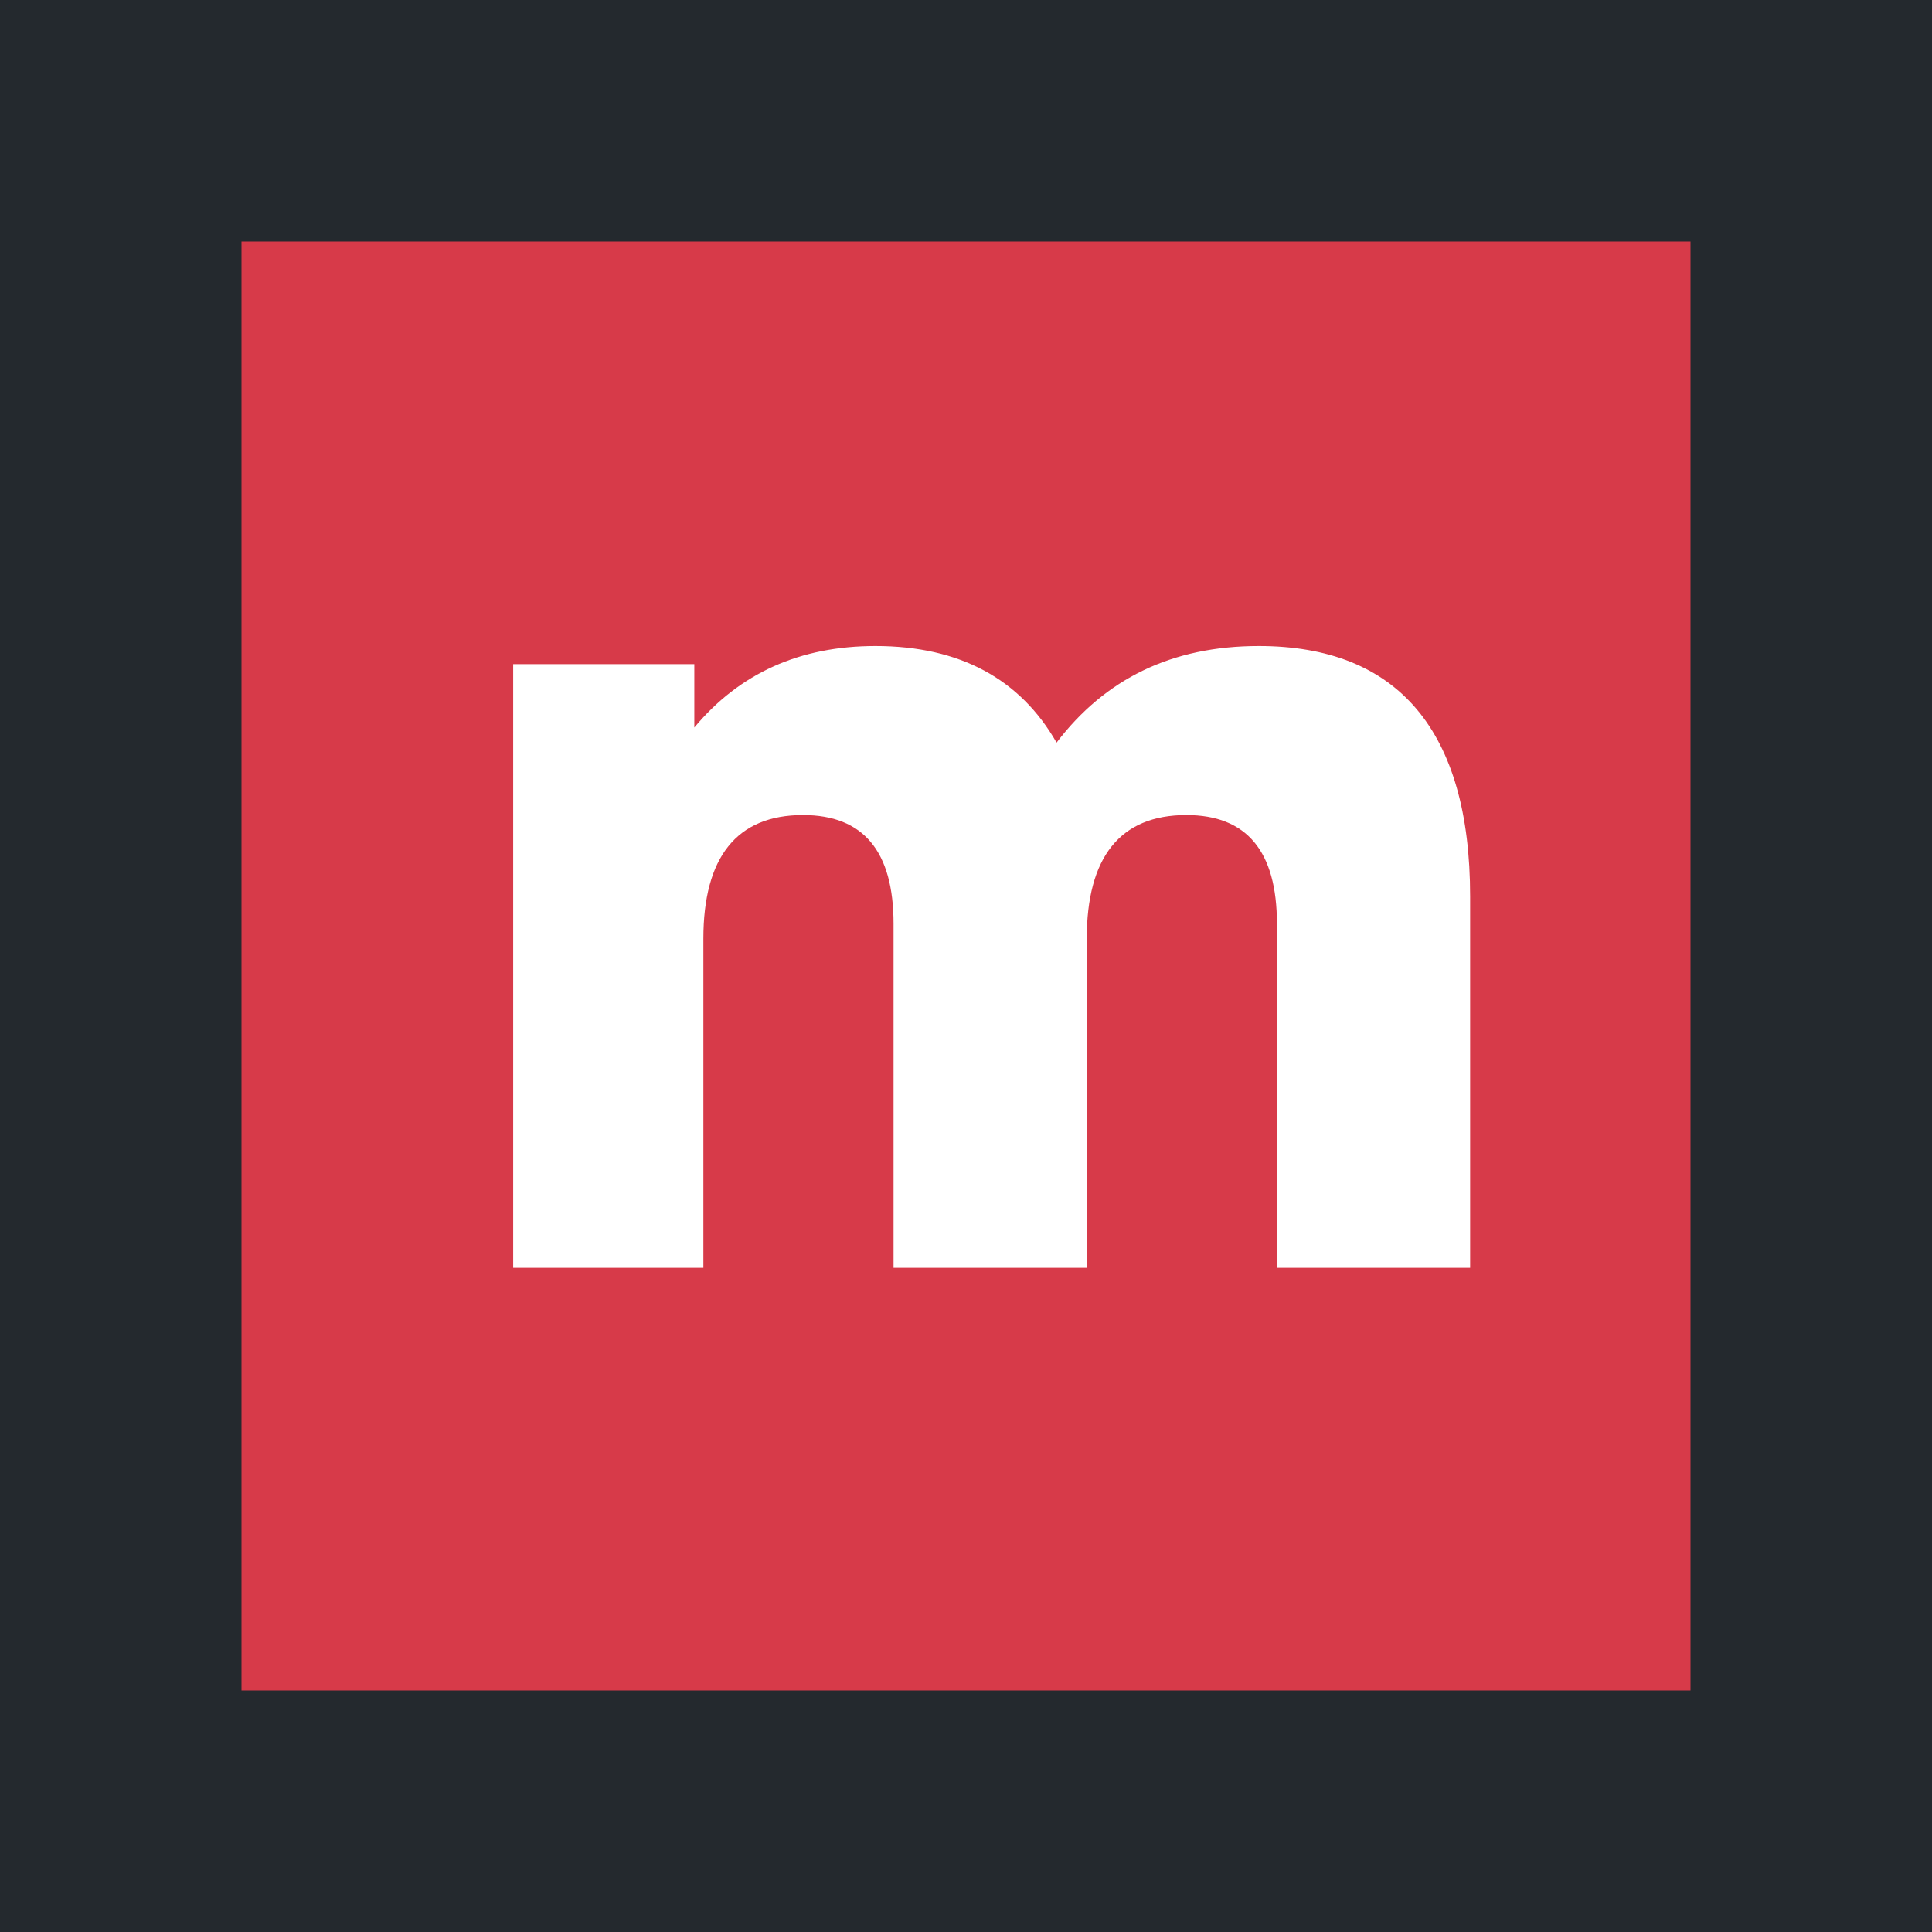
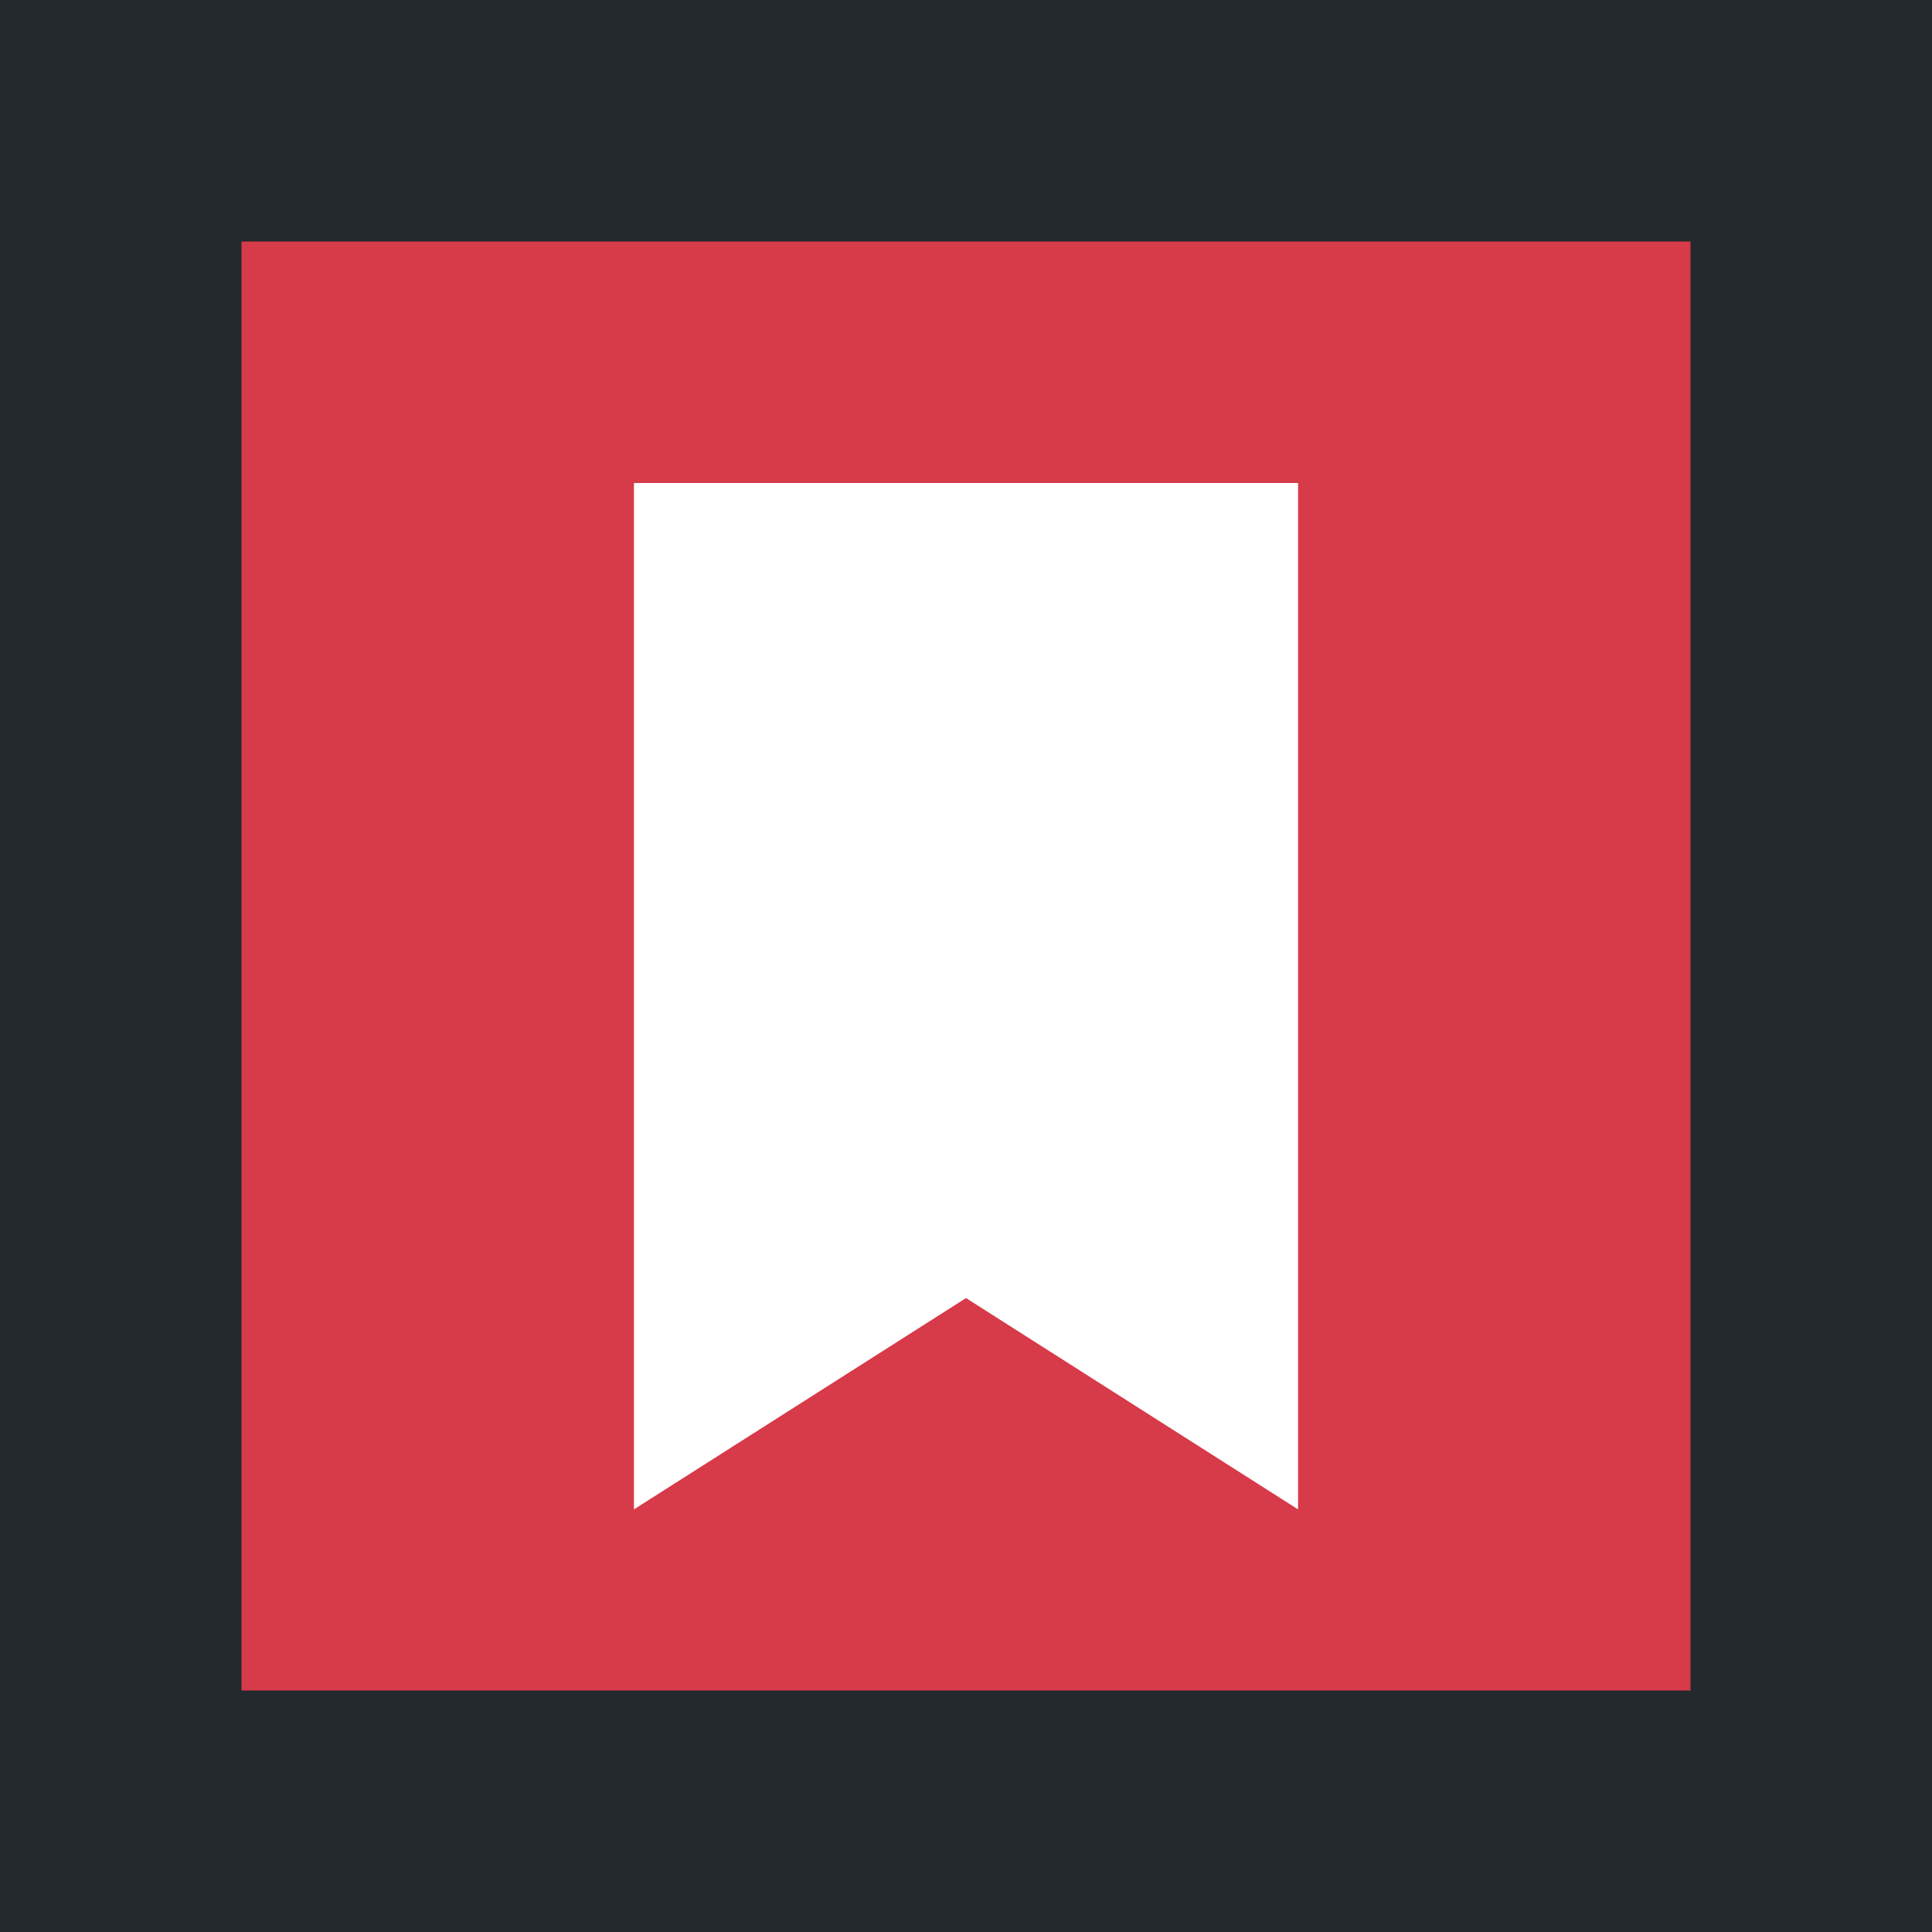
<svg xmlns="http://www.w3.org/2000/svg" viewBox="0 0 64 64" role="img" aria-label="mark.tildom">
  <rect width="64" height="64" fill="#24292e" />
  <rect x="8" y="8" width="48" height="48" fill="#d73a49" />
-   <path fill="#fff" d="M17 42V22h6v2.1c1.5-1.8 3.5-2.7 6-2.7 2.8 0 4.8 1.1 6 3.2 1.6-2.1 3.8-3.2 6.7-3.2 4.6 0 7 2.8 7 8.3V42h-6.4V30.6c0-2.4-1-3.6-3-3.6-2.2 0-3.3 1.4-3.3 4.1V42h-6.4V30.6c0-2.4-1-3.6-3-3.6-2.2 0-3.3 1.4-3.3 4.1V42H17Z" />
+   <path fill="#fff" d="M21 16h22v34L32 43l-11 7z" />
</svg>
